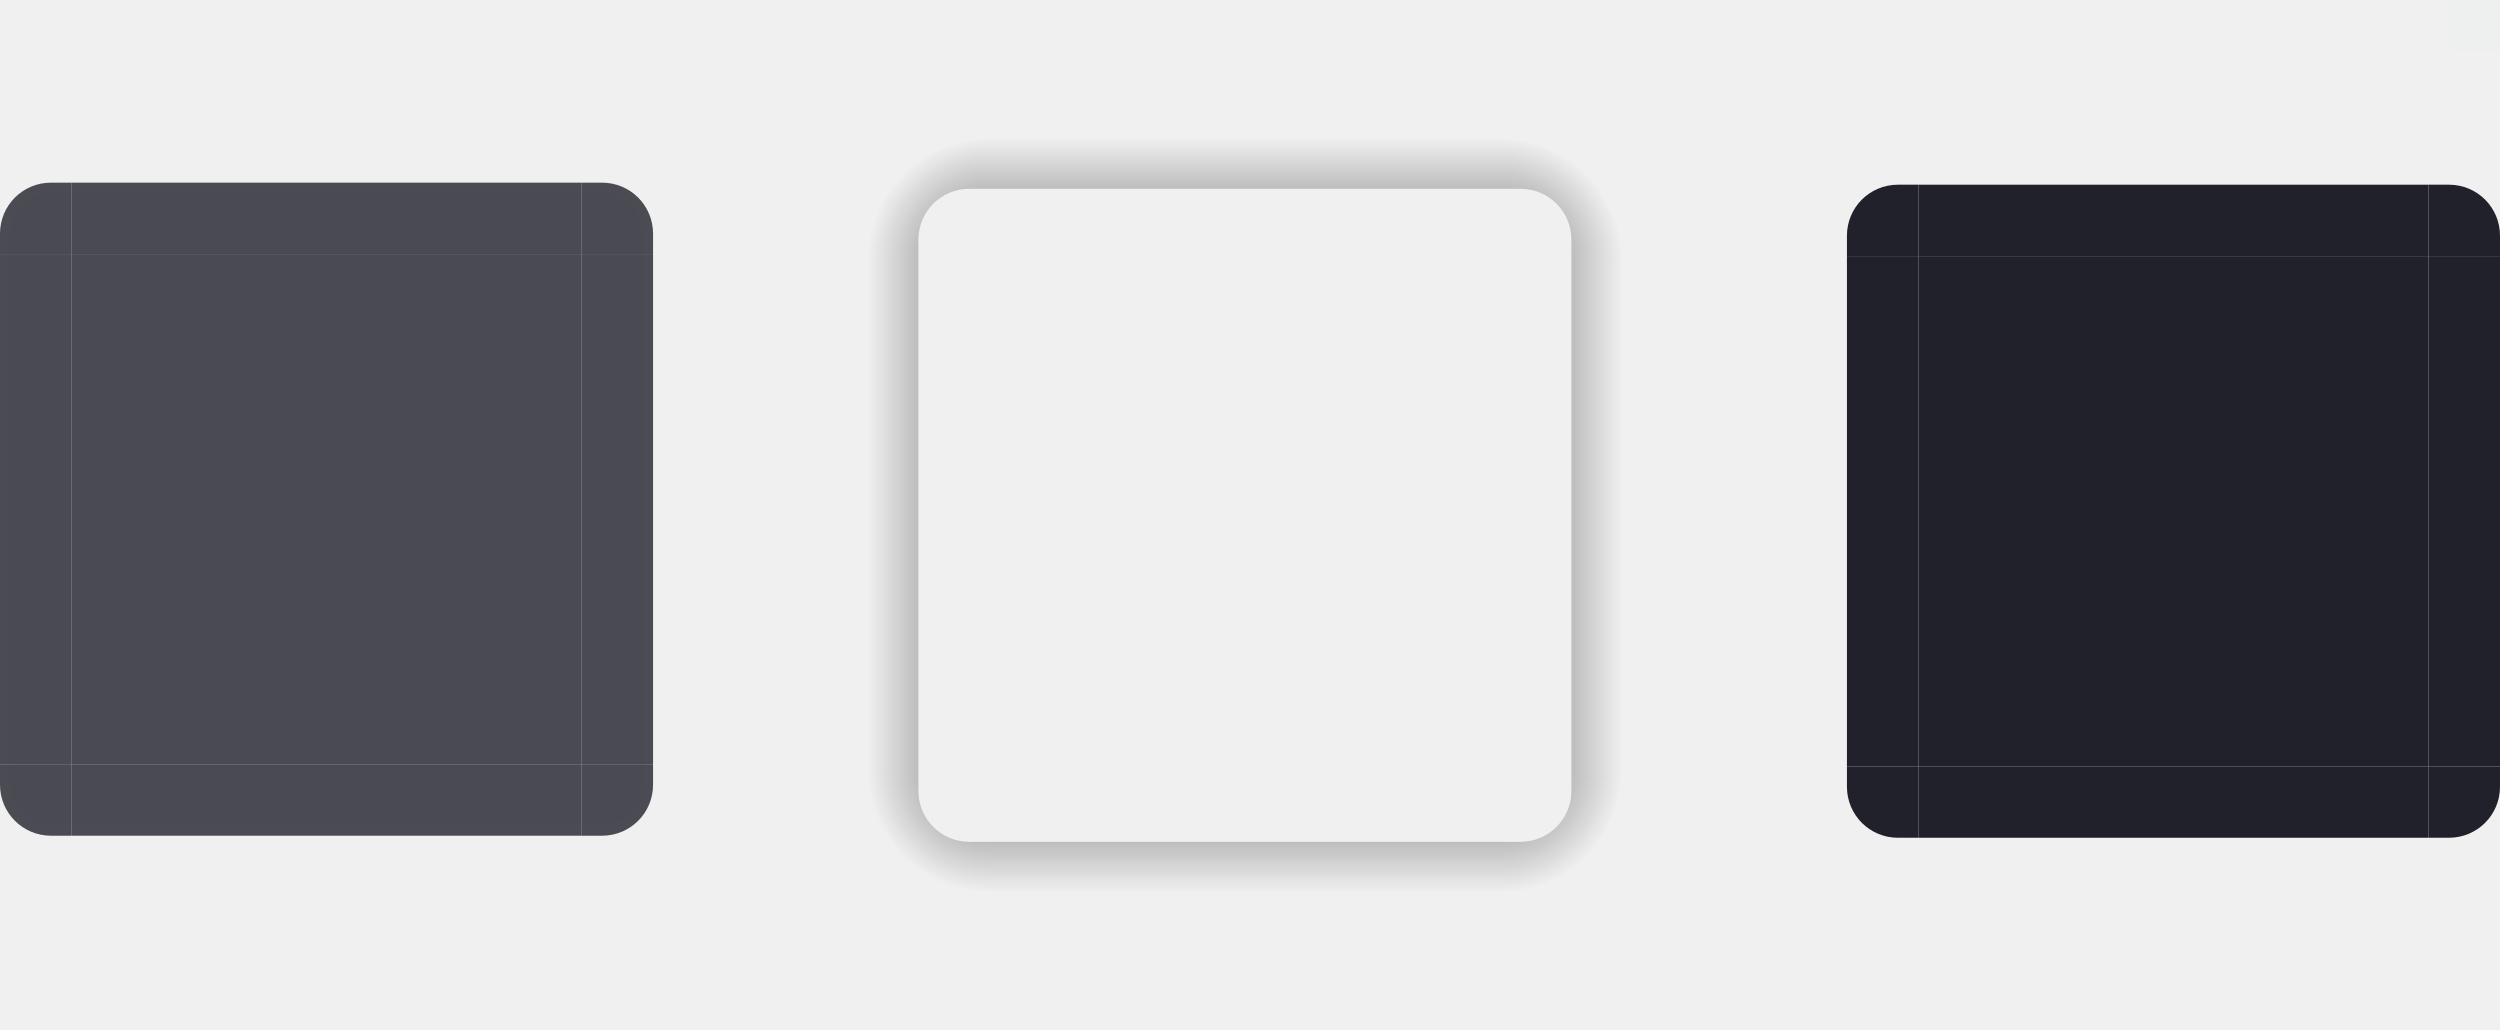
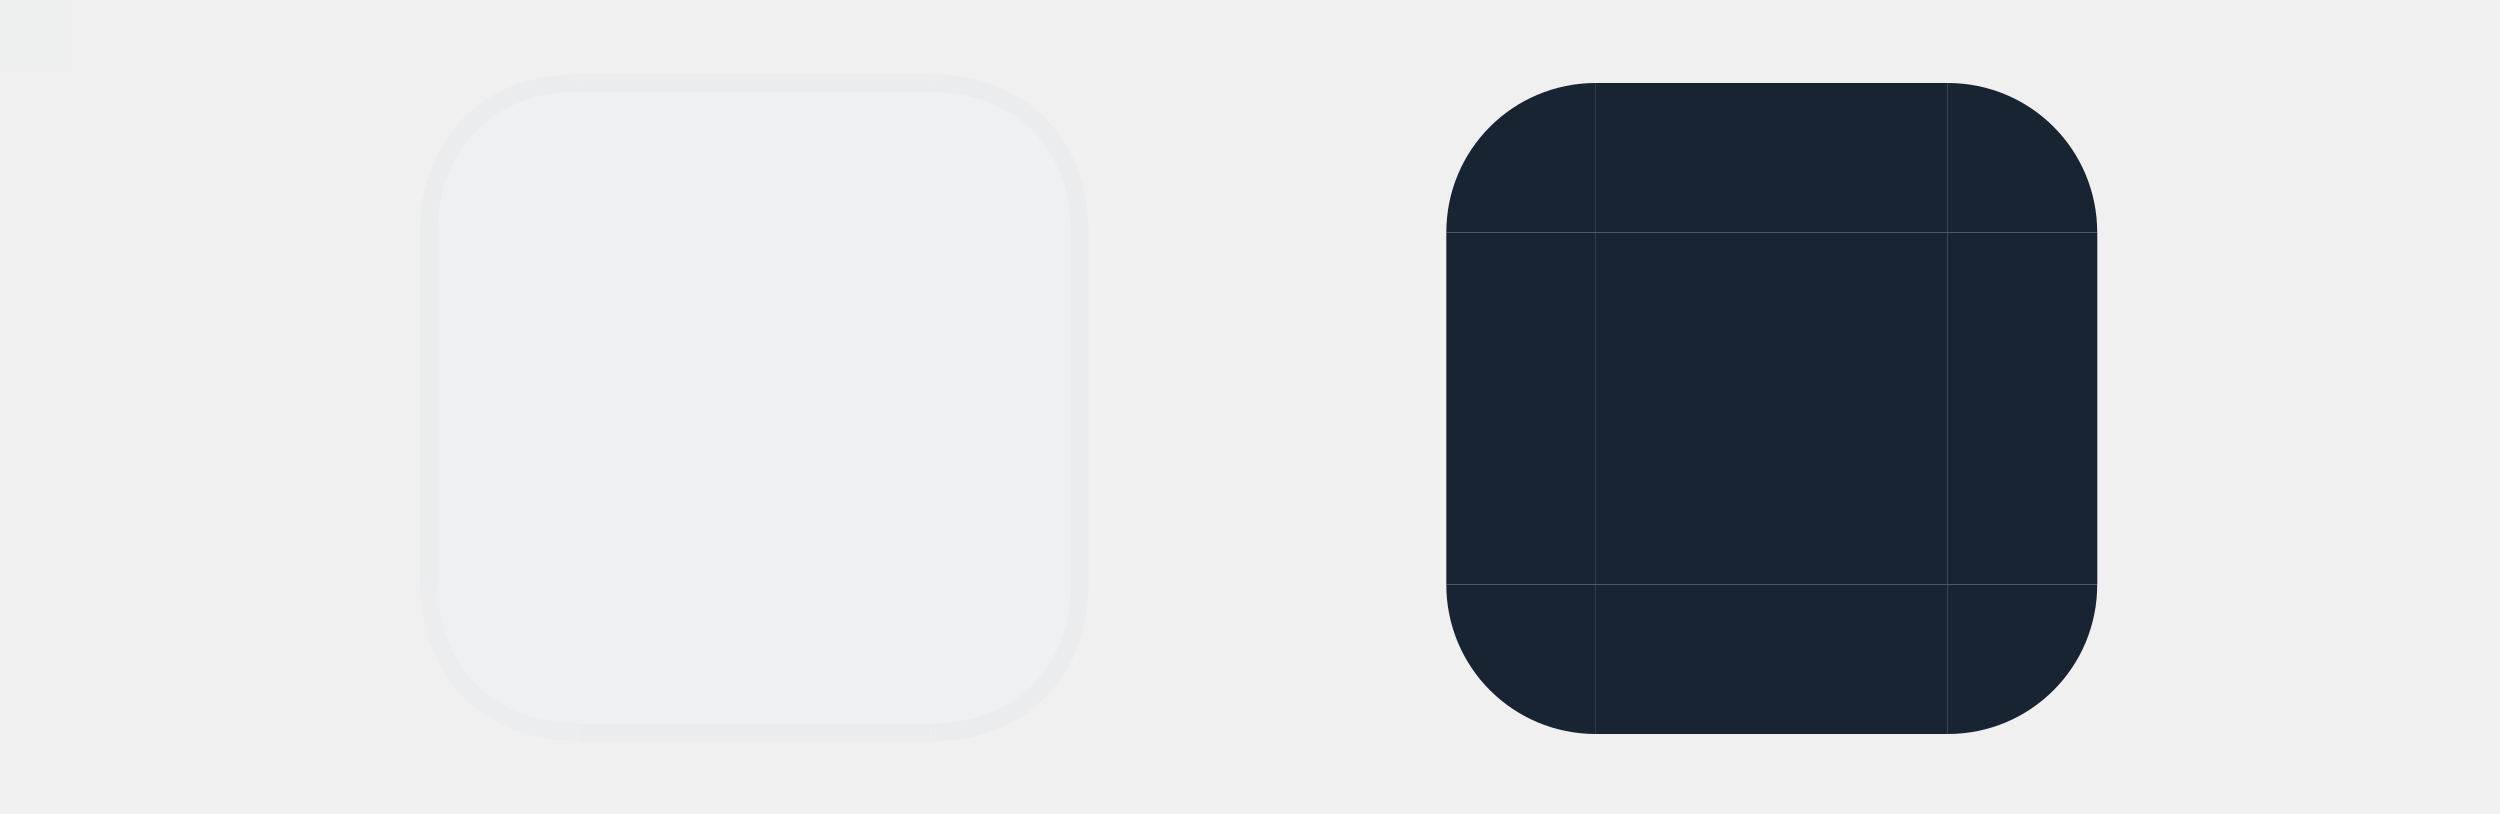
- <svg xmlns="http://www.w3.org/2000/svg" xmlns:xlink="http://www.w3.org/1999/xlink" id="svg3642" width="245" height="100.939" version="1">
-   <style id="current-color-scheme" type="text/css">.ColorScheme-Background { stop-color:#20212b;    color:#20212b; }
+ <svg xmlns="http://www.w3.org/2000/svg" xmlns:xlink="http://www.w3.org/1999/xlink" width="172" height="56" viewBox="0 0 172 56" id="svg2" version="1.1">
+   <style type="text/css" id="current-color-scheme">.ColorScheme-Text { color:#ffffff;    stop-color:#ffffff; }
+ .ColorScheme-Background { color:#eff0f1;        stop-color:#eff0f1; }
+ .ColorScheme-Highlight { color:#3daee9;        stop-color:#3daee9; }
+ .ColorScheme-ViewText { color:#31363b;        stop-color:#31363b; }
+ .ColorScheme-ViewBackground { color:#fcfcfc;        stop-color:#fcfcfc; }
+ .ColorScheme-ViewHover { color:#93cee9;        stop-color:#93cee9; }
+ .ColorScheme-ViewFocus { color:#3daee9;        stop-color:#3daee9; }
+ .ColorScheme-ButtonText { color:#31363b;        stop-color:#31363b; }
+ .ColorScheme-ButtonBackground { color:#eff0f1;        stop-color:#eff0f1; }
+ .ColorScheme-ButtonHover { color:#93cee9;        stop-color:#93cee9; }
+ .ColorScheme-ButtonFocus { color:#3daee9;        stop-color:#3daee9; }
</style>
-   <defs id="defs3644">
-     <radialGradient id="radialGradient4263" cx="984" cy="905.362" r="8.5" fx="984" fy="905.362" gradientTransform="matrix(-1.411767,-9.8997203e-6,9.8996845e-6,-1.411762,1486.17,1353.666)" gradientUnits="userSpaceOnUse" xlink:href="#linearGradient4465" />
-     <linearGradient id="linearGradient4465">
-       <stop id="stop4467" offset="0" style="stop-color:#000000;stop-opacity:0.51" />
-       <stop id="stop4469" offset="1" style="stop-color:#000000;stop-opacity:0" />
-     </linearGradient>
-     <linearGradient id="linearGradient4259" x1="83.6" x2="83.6" y1="-969.362" y2="-957.362" gradientTransform="matrix(0.7142857,0,0,1,-317.7143,1250.362)" gradientUnits="userSpaceOnUse" xlink:href="#linearGradient4465" />
-     <radialGradient id="radialGradient3382" cx="984" cy="905.362" r="8.5" fx="984" fy="905.362" gradientTransform="matrix(7.8257357e-6,1.411771,-1.411767,7.8257117e-6,1425.152,-1313.69)" gradientUnits="userSpaceOnUse" xlink:href="#linearGradient4465" />
-     <linearGradient id="linearGradient4452" x1="-260" x2="-260" y1="281" y2="293" gradientUnits="userSpaceOnUse" xlink:href="#linearGradient4465" />
-     <radialGradient id="radialGradient4255" cx="982.909" cy="906.453" r="8.5" fx="982.909" fy="906.453" gradientTransform="matrix(1.411758,5.5406045e-6,-5.5406032e-6,1.411757,-1240.624,-1254.197)" gradientUnits="userSpaceOnUse" xlink:href="#linearGradient4465" />
-     <radialGradient id="radialGradient4275" cx="984" cy="905.362" r="8.5" fx="984" fy="905.362" gradientTransform="matrix(-1.6187099e-5,-1.411756,1.411777,-1.6187339e-5,-1181.154,1414.683)" gradientUnits="userSpaceOnUse" xlink:href="#linearGradient4465" />
-     <linearGradient id="linearGradient4385" x1="83.6" x2="83.6" y1="-969.362" y2="-957.362" gradientTransform="matrix(0.7142857,0,0,1,-317.7143,1250.362)" gradientUnits="userSpaceOnUse" xlink:href="#linearGradient4465" />
-     <linearGradient id="linearGradient4387" x1="83.6" x2="83.6" y1="-969.362" y2="-957.362" gradientTransform="matrix(0.7142857,0,0,1,-317.7143,1250.362)" gradientUnits="userSpaceOnUse" xlink:href="#linearGradient4465" />
+   <defs id="defs4">
+     <style type="text/css" id="style22">
+       .ColorScheme-Text {
+         color:#31363b;
+       }
+       .ColorScheme-Background {
+         color:#eff0f1;
+       }
+       .ColorScheme-Highlight {
+         color:#3daee9;
+       }
+       .ColorScheme-ViewText {
+         color:#31363b;
+       }
+       .ColorScheme-ViewBackground {
+         color:#fcfcfc;
+       }
+       .ColorScheme-ViewHover {
+         color:#93cee9;
+       }
+       .ColorScheme-ViewFocus{
+         color:#3daee9;
+       }
+       .ColorScheme-ButtonText {
+         color:#31363b;
+       }
+       .ColorScheme-ButtonBackground {
+         color:#eff0f1;
+       }
+       .ColorScheme-ButtonHover {
+         color:#93cee9;
+       }
+       .ColorScheme-ButtonFocus{
+         color:#3daee9;
+       }
+       </style>
+     <style id="current-color-scheme-2" type="text/css">
+       .ColorScheme-Text {
+         color:#7B7C7E;
+       }
+       .ColorScheme-Background{
+         color:#EFF0F1;
+       }
+       .ColorScheme-Highlight{
+         color:#3DAEE6;
+       }
+       .ColorScheme-ViewText {
+         color:#7B7C7E;
+       }
+       .ColorScheme-ViewBackground{
+         color:#FCFCFC;
+       }
+       .ColorScheme-ViewHover {
+         color:#3DAEE6;
+       }
+       .ColorScheme-ViewFocus{
+         color:#1E92FF;
+       }
+       .ColorScheme-ButtonText {
+         color:#7B7C7E;
+       }
+       .ColorScheme-ButtonBackground{
+         color:#EFF0F1;
+       }
+       .ColorScheme-ButtonHover {
+         color:#3DAEE6;
+       }
+       .ColorScheme-ButtonFocus{
+         color:#1E92FF;
+       }
+ </style>
+     <linearGradient id="linearGradient982">
+       <stop style="stop-color:#000000;stop-opacity:1" offset="0" id="stop978" />
+       <stop id="stop984" offset="0.667" style="stop-color:#000000;stop-opacity:1" />
+       <stop style="stop-color:#000000;stop-opacity:0.502" offset="0.733" id="stop976" />
+       <stop id="stop975" offset="0.8" style="stop-color:#000000;stop-opacity:0.051" />
+       <stop style="stop-color:#000000;stop-opacity:0;" offset="1" id="stop980" />
+     </linearGradient>
+     <style type="text/css" id="style11" />
+     <linearGradient xlink:href="#linearGradient4776" id="linearGradient3775" gradientUnits="userSpaceOnUse" gradientTransform="translate(-213,-417)" x1="316" y1="98" x2="316" y2="82" />
+     <linearGradient gradientUnits="userSpaceOnUse" y2="82" x2="316" y1="98" x1="316" id="linearGradient4829" xlink:href="#linearGradient4776" />
+     <radialGradient r="6" fy="238.957" fx="49.043" cy="238.957" cx="49.043" gradientTransform="matrix(-2.2940536e-6,-2.666668,-2.666666,2.2940522e-6,956.2191,228.7805)" gradientUnits="userSpaceOnUse" id="radialGradient4756" xlink:href="#linearGradient4776" />
+     <radialGradient r="6" fy="241.357" fx="46.643" cy="241.357" cx="46.643" gradientTransform="matrix(-5.6221754e-6,-4.000003,-3.999992,5.6221603e-6,1276.427,292.5702)" gradientUnits="userSpaceOnUse" id="radialGradient4720" xlink:href="#linearGradient4736" />
+     <linearGradient y2="82" x2="316" y1="98" x1="316" gradientTransform="matrix(4,0,0,1,-965,0)" gradientUnits="userSpaceOnUse" id="linearGradient4855" xlink:href="#linearGradient4776" />
+     <linearGradient y2="220.997" x2="65" y1="244.997" x1="65" gradientTransform="translate(229,-138.9966)" gradientUnits="userSpaceOnUse" id="linearGradient4859" xlink:href="#linearGradient4736" />
+     <linearGradient y2="82" x2="316" y1="98" x1="316" gradientTransform="translate(-213,-417)" gradientUnits="userSpaceOnUse" id="linearGradient4888" xlink:href="#linearGradient4776" />
+     <linearGradient y2="82" x2="316" y1="98" x1="316" gradientUnits="userSpaceOnUse" id="linearGradient4886" xlink:href="#linearGradient4776" />
+     <radialGradient r="6" fy="238.957" fx="49.043" cy="238.957" cx="49.043" gradientTransform="matrix(-2.2940536e-6,-2.666668,-2.666666,2.2940522e-6,956.2191,228.7805)" gradientUnits="userSpaceOnUse" id="radialGradient4884" xlink:href="#linearGradient4776" />
+     <radialGradient r="6" fy="241.357" fx="46.643" cy="241.357" cx="46.643" gradientTransform="matrix(-5.6221754e-6,-4.000003,-3.999992,5.6221603e-6,1276.427,292.5702)" gradientUnits="userSpaceOnUse" id="radialGradient4882" xlink:href="#linearGradient4736" />
+     <linearGradient y2="82" x2="316" y1="98" x1="316" gradientTransform="matrix(4,0,0,1,-965,0)" gradientUnits="userSpaceOnUse" id="linearGradient4900" xlink:href="#linearGradient4776" />
+     <linearGradient y2="220.997" x2="65" y1="244.997" x1="65" gradientTransform="translate(229,-138.9966)" gradientUnits="userSpaceOnUse" id="linearGradient4898" xlink:href="#linearGradient4736" />
+     <linearGradient y2="82" x2="316" y1="98" x1="316" gradientTransform="matrix(4,0,0,1,-965,0)" gradientUnits="userSpaceOnUse" id="linearGradient4912" xlink:href="#linearGradient4776" />
+     <linearGradient y2="220.997" x2="65" y1="244.997" x1="65" gradientTransform="translate(229,-138.9966)" gradientUnits="userSpaceOnUse" id="linearGradient4910" xlink:href="#linearGradient4736" />
+     <linearGradient y2="82" x2="316" y1="98" x1="316" gradientTransform="translate(-213,-417)" gradientUnits="userSpaceOnUse" id="linearGradient4930" xlink:href="#linearGradient4776" />
+     <linearGradient y2="82" x2="316" y1="98" x1="316" gradientUnits="userSpaceOnUse" id="linearGradient4928-7" xlink:href="#linearGradient4776" />
+     <radialGradient r="6" fy="238.957" fx="49.043" cy="238.957" cx="49.043" gradientTransform="matrix(-2.2940536e-6,-2.666668,-2.666666,2.2940522e-6,956.2191,228.7805)" gradientUnits="userSpaceOnUse" id="radialGradient4926" xlink:href="#linearGradient4776" />
+     <radialGradient r="6" fy="241.357" fx="46.643" cy="241.357" cx="46.643" gradientTransform="matrix(-5.6221754e-6,-4.000003,-3.999992,5.6221603e-6,1276.427,292.5702)" gradientUnits="userSpaceOnUse" id="radialGradient4924-9" xlink:href="#linearGradient4736" />
+     <linearGradient y2="82" x2="316" y1="98" x1="316" gradientTransform="translate(-213,-417)" gradientUnits="userSpaceOnUse" id="linearGradient4948-7" xlink:href="#linearGradient4776" />
+     <linearGradient y2="82" x2="316" y1="98" x1="316" gradientUnits="userSpaceOnUse" id="linearGradient4946-4" xlink:href="#linearGradient4776" />
+     <radialGradient r="6" fy="238.957" fx="49.043" cy="238.957" cx="49.043" gradientTransform="matrix(-2.2940536e-6,-2.666668,-2.666666,2.2940522e-6,956.2191,228.7805)" gradientUnits="userSpaceOnUse" id="radialGradient4944-9" xlink:href="#linearGradient4776" />
+     <radialGradient r="6" fy="241.357" fx="46.643" cy="241.357" cx="46.643" gradientTransform="matrix(-5.6221754e-6,-4.000003,-3.999992,5.6221603e-6,1276.427,292.5702)" gradientUnits="userSpaceOnUse" id="radialGradient4942" xlink:href="#linearGradient4736" />
+     <linearGradient id="linearGradient4776">
+       <stop id="stop4788" offset="0" style="stop-color:#232629;stop-opacity:0.588;" />
+       <stop style="stop-color:#232629;stop-opacity:0.588;" offset="0.241" id="stop4794" />
+       <stop id="stop4804" offset="0.378" style="stop-color:#151719;stop-opacity:0.129;" />
+       <stop style="stop-color:#08090a;stop-opacity:0.047;" offset="0.456" id="stop4798" />
+       <stop id="stop4831" offset="0.528" style="stop-color:#040405;stop-opacity:0.004;" />
+       <stop style="stop-color:#000000;stop-opacity:0;" offset="1" id="stop4792" />
+     </linearGradient>
+     <linearGradient y2="82" x2="316" y1="98" x1="316" gradientTransform="matrix(4,0,0,1,-965,0)" gradientUnits="userSpaceOnUse" id="linearGradient4960" xlink:href="#linearGradient4776" />
+     <linearGradient id="linearGradient4736">
+       <stop style="stop-color:#232629;stop-opacity:0.297;" offset="0" id="stop4738" />
+       <stop id="stop4740" offset="0.6" style="stop-color:#1a1c1e;stop-opacity:0.297;" />
+       <stop style="stop-color:#151719;stop-opacity:0.204;" offset="0.703" id="stop4742" />
+       <stop id="stop4744" offset="0.804" style="stop-color:#111314;stop-opacity:0.115;" />
+       <stop style="stop-color:#08090a;stop-opacity:0.063;" offset="0.866" id="stop4746" />
+       <stop id="stop4748" offset="0.915" style="stop-color:#040405;stop-opacity:0.016;" />
+       <stop style="stop-color:#020202;stop-opacity:0.012;" offset="0.958" id="stop4750" />
+       <stop style="stop-color:#000000;stop-opacity:0;" offset="1" id="stop4752" />
+     </linearGradient>
+     <linearGradient y2="220.997" x2="65" y1="244.997" x1="65" gradientTransform="translate(229,-138.9966)" gradientUnits="userSpaceOnUse" id="linearGradient4958" xlink:href="#linearGradient4736" />
+     <style type="text/css" id="style51" />
+     <mask id="mask4270-9" maskUnits="userSpaceOnUse">
+       <g id="g4272-5">
+         <path style="fill:#ffffff;fill-opacity:1;stroke:none" d="M 127,-31 93.526,2.561 74,22 H 180 L 160.474,2.561 Z" id="path4274-2" />
+         <path id="path4276-2" d="m 127,-14 -12,12.031 -7,6.969 h 38 l -7,-6.969 z" style="fill:#000000;fill-opacity:1;stroke:none" />
+       </g>
+     </mask>
+     <linearGradient id="shadow">
+       <stop style="stop-color:#000000;stop-opacity:0.651" offset="0" id="stop1015" />
+       <stop id="stop1017" offset="0.25" style="stop-color:#000000;stop-opacity:0.416" />
+       <stop id="stop1019" offset="0.5" style="stop-color:#000000;stop-opacity:0.22" />
+       <stop style="stop-color:#000000;stop-opacity:0.071" offset="0.75" id="stop1021" />
+       <stop id="stop1023" offset="0.875" style="stop-color:#000000;stop-opacity:0.024" />
+       <stop id="stop1025" offset="1" style="stop-color:#000000;stop-opacity:0;" />
+     </linearGradient>
+     <linearGradient id="edgeCornerShadow">
+       <stop style="stop-color:#000000;stop-opacity:1;" offset="0" id="stop2484" />
+       <stop id="stop2490" offset="0.667" style="stop-color:#000000;stop-opacity:1" />
+       <stop style="stop-color:#000000;stop-opacity:0;" offset="1" id="stop2486" />
+     </linearGradient>
+     <radialGradient r="5.292" fy="671.043" fx="-354.542" cy="671.043" cx="-354.542" gradientTransform="matrix(-3.779541,0.00277194,-6.7816031e-6,9.070811,-1480,-5893.926)" gradientUnits="userSpaceOnUse" id="radialGradient1255" xlink:href="#shadow" />
+     <radialGradient xlink:href="#shadow" id="radialGradient1271" gradientUnits="userSpaceOnUse" gradientTransform="matrix(1.0285845e-4,16.79801,-16.79799,1.0285837e-4,6214.447,-3690.706)" cx="283.369" cy="358.643" fx="283.369" fy="358.643" r="2.381" />
+     <radialGradient xlink:href="#shadow" id="radialGradient1287" gradientUnits="userSpaceOnUse" gradientTransform="matrix(1.0285845e-4,16.79801,-16.79799,1.0285837e-4,6214.447,-3690.706)" cx="283.369" cy="358.643" fx="283.369" fy="358.643" r="2.381" />
+     <radialGradient r="1.587" fy="-644.26" fx="318.294" cy="-644.26" cx="318.294" gradientTransform="matrix(0,7.559166,7.559166,0,4727.068,-2222.035)" gradientUnits="userSpaceOnUse" id="radialGradient1311" xlink:href="#edgeCornerShadow" />
+     <radialGradient r="5.292" fy="671.043" fx="-354.542" cy="671.043" cx="-354.542" gradientTransform="matrix(-3.779541,0.00277194,-6.7816031e-6,9.070811,-1480,-5893.926)" gradientUnits="userSpaceOnUse" id="radialGradient1337" xlink:href="#shadow" />
+     <radialGradient xlink:href="#shadow" id="radialGradient1353" gradientUnits="userSpaceOnUse" gradientTransform="matrix(1.0285845e-4,16.79801,-16.79799,1.0285837e-4,6214.447,-3690.706)" cx="283.369" cy="358.643" fx="283.369" fy="358.643" r="2.381" />
+     <radialGradient xlink:href="#shadow" id="radialGradient1369" gradientUnits="userSpaceOnUse" gradientTransform="matrix(1.0285845e-4,16.79801,-16.79799,1.0285837e-4,6214.447,-3690.706)" cx="283.369" cy="358.643" fx="283.369" fy="358.643" r="2.381" />
+     <radialGradient r="1.587" fy="-644.26" fx="318.294" cy="-644.26" cx="318.294" gradientTransform="matrix(0,7.559166,7.559166,0,4727.068,-2222.035)" gradientUnits="userSpaceOnUse" id="radialGradient1393" xlink:href="#edgeCornerShadow" />
+     <radialGradient gradientUnits="userSpaceOnUse" gradientTransform="matrix(7.559094,5.2694677e-4,1.359233e-5,50.797,2804.005,-32882.638)" r="5.292" fy="672.244" fx="-354.542" cy="672.244" cx="-354.542" id="radialGradient1419" xlink:href="#shadow" />
+     <radialGradient gradientUnits="userSpaceOnUse" gradientTransform="matrix(7.559094,5.2694677e-4,1.359233e-5,50.797,2804.005,-32882.638)" r="5.292" fy="672.244" fx="-354.542" cy="672.244" cx="-354.542" id="radialGradient1459" xlink:href="#shadow" />
+     <radialGradient xlink:href="#shadow" id="radialGradient1483" gradientUnits="userSpaceOnUse" gradientTransform="matrix(-8.398984,-5.1429103e-5,-5.1429063e-5,8.398977,2240.028,-2848.216)" cx="283.369" cy="358.643" fx="283.369" fy="358.643" r="2.381" />
+     <radialGradient r="2.381" fy="364.658" fx="283.369" cy="364.658" cx="283.369" gradientTransform="matrix(-8.398984,-1.115687e-5,-2.6865569e-5,20.15755,2240.019,-7158.615)" gradientUnits="userSpaceOnUse" id="radialGradient1499" xlink:href="#shadow" />
+     <radialGradient xlink:href="#edgeCornerShadow" id="radialGradient1515" gradientUnits="userSpaceOnUse" gradientTransform="matrix(-7.559166,0,0,7.559166,2263.036,5029.068)" cx="318.294" cy="-644.26" fx="318.294" fy="-644.26" r="1.587" />
+     <radialGradient xlink:href="#shadow" id="radialGradient1541" gradientUnits="userSpaceOnUse" gradientTransform="matrix(-8.398984,-5.1429103e-5,-5.1429063e-5,8.398977,2240.028,-2848.216)" cx="283.369" cy="358.643" fx="283.369" fy="358.643" r="2.381" />
+     <radialGradient r="2.381" fy="364.658" fx="283.369" cy="364.658" cx="283.369" gradientTransform="matrix(-8.398984,-1.115687e-5,-2.6865569e-5,20.15755,2240.019,-7158.615)" gradientUnits="userSpaceOnUse" id="radialGradient1557" xlink:href="#shadow" />
+     <radialGradient xlink:href="#edgeCornerShadow" id="radialGradient1573" gradientUnits="userSpaceOnUse" gradientTransform="matrix(-7.559166,0,0,7.559166,2263.036,5029.068)" cx="318.294" cy="-644.26" fx="318.294" fy="-644.26" r="1.587" />
  </defs>
-   <rect style="stroke:none;fill-opacity:0.8;fill:currentColor;opacity:1;" id="center" width="50" height="50" x="7" y="24.901" class="ColorScheme-Background" />
-   <g id="bottomleft" transform="translate(-10,7.900065)">
-     <path style="stroke:none;fill-opacity:0.8;fill:currentColor;opacity:1;" id="path87" d="m 17,74 v -7 h -7 v 2 c 0,2.77 2.23,5 5,5 z" class="ColorScheme-Background" />
-     <path style="color:#000000;font-style:normal;font-variant:normal;font-weight:normal;font-stretch:normal;font-size:medium;line-height:normal;font-family:sans-serif;text-indent:0;text-align:start;text-decoration:none;text-decoration-line:none;text-decoration-style:solid;text-decoration-color:#000000;letter-spacing:normal;word-spacing:normal;text-transform:none;writing-mode:lr-tb;direction:ltr;baseline-shift:baseline;text-anchor:start;white-space:normal;clip-rule:nonzero;display:inline;overflow:visible;visibility:visible;opacity:0.01;isolation:auto;mix-blend-mode:normal;color-interpolation:sRGB;color-interpolation-filters:linearRGB;solid-color:#000000;solid-opacity:1;fill:#ffffff;fill-opacity:1;fill-rule:nonzero;stroke:none;stroke-width:2;stroke-linecap:butt;stroke-linejoin:miter;stroke-miterlimit:4;stroke-dasharray:none;stroke-dashoffset:0;stroke-opacity:1;color-rendering:auto;image-rendering:auto;shape-rendering:auto;text-rendering:auto;enable-background:accumulate" id="path4447" d="m 10,67 v 2 c 0,2.77 2.23,5 5,5 h 2 v -1 h -2 c -2.233,0 -4,-1.767 -4,-4 v -2 z" />
+   <g id="layer1" transform="translate(0,-904.3622)">
+     <g id="g7781" transform="matrix(-0.7565794,0,0,-2.01753,96.48029,2797.256)" />
+     <g id="g7769" transform="matrix(0,0.7565794,-2.01753,0,1930.894,909.8819)" />
+     <rect style="opacity:0.01;fill:#008080;fill-opacity:1;stroke:none" id="hint-tile-center" width="5" height="5" x="0" y="904.362" />
+     <g id="top" transform="matrix(0.9999771,0,0,1,-18.09868,-3.894976)">
+       <rect y="-82.105" x="-924.257" height="24.21" width="10.895" id="rect4152" style="stroke-width:1.235;stroke:none;fill-opacity:1;fill:currentColor;opacity:0.8;" transform="matrix(0,-1,-1,0,0,0)" class="ColorScheme-Background" />
+       <rect transform="matrix(0,-1,-1,0,0,0)" style="opacity:1;fill:currentColor;fill-opacity:0.03;stroke:none;stroke-width:1.235" id="rect985" width="1.21" height="24.211" x="-914.573" y="-82.105" class="ColorScheme-Text" />
+     </g>
+     <g id="left" transform="matrix(1,0,0,0.9993578,-18.1,-3.391386)">
+       <rect y="-948.483" x="47" height="24.136" width="10.895" id="rect4152-7" style="stroke-width:1.234;stroke:none;fill-opacity:1;fill:currentColor;opacity:0.8;" transform="scale(1,-1)" class="ColorScheme-Background" />
+       <rect transform="scale(1,-1)" style="opacity:1;fill:currentColor;fill-opacity:0.029;stroke:none;stroke-width:1.234" id="rect985-5" width="1.21" height="24.136" x="47" y="-948.483" class="ColorScheme-Text" />
+     </g>
+     <g id="bottom" transform="matrix(0.9956603,0,0,0.9884029,-17.84875,7.103271)">
+       <rect y="-82.211" x="-959.385" height="24.316" width="11.023" id="rect4152-3" style="stroke-width:1.245;stroke:none;fill-opacity:1;fill:currentColor;opacity:0.8;" transform="matrix(0,-1,-1,0,0,0)" class="ColorScheme-Background" />
+       <rect transform="matrix(0,-1,-1,0,0,0)" style="opacity:1;fill:currentColor;fill-opacity:0.03;stroke:none;stroke-width:1.244" id="rect985-6" width="1.223" height="24.316" x="-959.385" y="-82.211" class="ColorScheme-Text" />
+     </g>
+     <g id="center" transform="matrix(1,0,0,1.20416,-18.1,-192.591)">
+       <rect class="ColorScheme-Background" y="924.257" x="57.895" height="20.031" width="24.21" id="rect7796" style="stroke-width:0.688;stroke:none;fill-opacity:1;fill:currentColor;opacity:0.8;" />
+     </g>
+     <g id="mask-top" transform="matrix(0.756577,0,0,1.296993,95.41973,-275.9356)" style="fill:#192432;fill-opacity:1">
+       <rect transform="matrix(0,-1,-1,0,0,0)" style="opacity:0;fill:#192432;fill-opacity:1;stroke:none;stroke-width:1.296" id="rect4265" width="8.4" height="32" x="-922.362" y="-51" />
+       <rect y="-51" x="-922.362" height="32" width="7.933" id="rect976" style="opacity:1;fill:#192432;fill-opacity:1;stroke:none;stroke-width:1.26" transform="matrix(0,-1,-1,0,0,0)" />
+     </g>
+     <g id="mask-bottom" transform="matrix(0.7565768,0,0,1.089472,95.41976,-84.28373)" style="fill:#192432;fill-opacity:1">
+       <rect y="-51" x="944.362" height="32" width="10" id="rect4291" style="opacity:0;fill:#192432;fill-opacity:1;stroke:none;stroke-width:1.414" transform="rotate(90)" />
+       <rect transform="rotate(90)" style="opacity:1;fill:#192432;fill-opacity:1;stroke:none;stroke-width:1.374" id="rect982" width="9.444" height="32" x="944.362" y="-51" />
+     </g>
+     <g id="mask-left" transform="matrix(1.414904,0,0,1.210522,75.83701,-196.1774)" style="fill:#192432;fill-opacity:1">
+       <rect y="922.362" x="-24" height="20" width="7.7" id="rect4317" style="opacity:0;fill:#192432;fill-opacity:1;stroke:none;stroke-width:0.981" transform="scale(-1,1)" />
+       <rect transform="scale(-1,1)" style="opacity:1;fill:#192432;fill-opacity:1;stroke:none;stroke-width:0.953" id="rect978" width="7.272" height="20" x="-24" y="922.362" />
+     </g>
+     <g id="mask-right" transform="matrix(1.089475,0,0,0.7565799,82.79984,227.0606)" style="fill:#192432;fill-opacity:1">
+       <rect style="opacity:0;fill:#192432;fill-opacity:1;stroke:none;stroke-width:1.414" id="rect4323" width="10" height="32" x="47" y="916.362" />
+       <rect y="916.362" x="47" height="32" width="9.444" id="rect980" style="opacity:1;fill:#192432;fill-opacity:1;stroke:none;stroke-width:1.374" />
+     </g>
+     <rect style="opacity:1;fill:#192432;fill-opacity:1;stroke:none;stroke-width:0.757" id="mask-center" width="24.211" height="24.211" x="109.795" y="920.362" />
+     <text id="text4270" y="134.595" x="195.142" style="font-style:normal;font-variant:normal;font-weight:bold;font-stretch:normal;font-size:14px;line-height:125%;font-family:'Gill Sans';text-align:justify;writing-mode:lr-tb;text-anchor:start;fill:#000000;fill-opacity:1;stroke:none" xml:space="preserve" />
+     <g style="opacity:0.979" transform="matrix(-0.75,0,0,0.75,130.3076,670.8414)" id="g3041" />
+     <g id="mask-topleft" style="fill:#192432;fill-opacity:1">
+       <path style="opacity:0;fill:#192432;fill-opacity:1;stroke:none;stroke-width:1.614" d="m 108.584,909.467 c -5.365,0 -9.684,4.319 -9.684,9.684 l -3.5e-5,1.211 h 10.895 v -10.895 z" id="path972" />
+       <path id="path973" d="m 109.795,910.072 c -5.7,0 -10.289,4.589 -10.289,10.289 H 109.795 Z" style="fill:#192432;fill-opacity:1;stroke:none;stroke-width:1.715" />
+     </g>
+     <g transform="matrix(-1.000026,0,0,1.000026,243.7976,-0.02394098)" id="mask-topright" style="fill:#192432;fill-opacity:1">
+       <path style="opacity:0;fill:#192432;fill-opacity:1;stroke:none;stroke-width:1.833" d="m 140,6 c -6.094,0 -11,4.906 -11,11 l -4e-5,1.375 h 12.375 V 6 Z" transform="matrix(0.8803816,0,0,0.8803816,-14.66918,904.1849)" id="path15199" />
+       <path id="path15201" d="m 26.5,911.112 c -7.063,0 -12.75,5.687 -12.75,12.75 h 12.75 z" style="fill:#192432;fill-opacity:1;stroke:none;stroke-width:2.125" transform="matrix(0.8070164,0,0,0.8070164,88.40882,174.79)" />
+     </g>
+     <g transform="matrix(1.000026,0,0,-1.000026,-0.00260309,1864.958)" id="mask-bottomleft" style="fill:#192432;fill-opacity:1">
+       <path style="opacity:0;fill:#192432;fill-opacity:1;stroke:none;stroke-width:1.833" d="m 140,6 c -6.094,0 -11,4.906 -11,11 l -4e-5,1.375 h 12.375 V 6 Z" transform="matrix(0.8803816,0,0,0.8803816,-14.66918,904.1849)" id="path15205" />
+       <path id="path15207" d="m 26.5,911.112 c -7.063,0 -12.75,5.687 -12.75,12.75 h 12.75 z" style="fill:#192432;fill-opacity:1;stroke:none;stroke-width:2.125" transform="matrix(0.8070164,0,0,0.8070164,88.40882,174.79)" />
+     </g>
+     <g transform="matrix(-1.000026,0,0,-1.000026,243.7976,1864.958)" id="mask-bottomright" style="fill:#192432;fill-opacity:1">
+       <path style="opacity:0;fill:#192432;fill-opacity:1;stroke:none;stroke-width:1.833" d="m 140,6 c -6.094,0 -11,4.906 -11,11 l -4e-5,1.375 h 12.375 V 6 Z" transform="matrix(0.8803816,0,0,0.8803816,-14.66918,904.1849)" id="path15211" />
+       <path id="path15213" d="m 26.5,911.112 c -7.063,0 -12.75,5.687 -12.75,12.75 h 12.75 z" style="fill:#192432;fill-opacity:1;stroke:none;stroke-width:2.125" transform="matrix(0.8070164,0,0,0.8070164,88.40882,174.79)" />
+     </g>
+     <g id="topleft" transform="translate(-18.1,-3.894976)">
+       <path class="ColorScheme-Background " id="rect4177-6-1-8-7-2-6-3-6" style="stroke-width:0.847;fill-opacity:1;fill:currentColor;opacity:0.8;" d="m 57.895,924.257 -3e-6,-10.895 c -6.537,0 -10.895,4.358 -10.895,10.895 z" />
+       <path id="path1039" style="opacity:1;fill:currentColor;fill-opacity:0.03;stroke-width:1.089" d="m 57.895,913.362 c -6.537,0 -10.895,4.358 -10.895,10.895 l 1.211,-2e-5 c 5.8e-5,-5.811 3.874,-9.684 9.684,-9.684 z" class="ColorScheme-Text" />
+     </g>
+     <g id="topright" transform="translate(-18.1,-3.894976)">
+       <path class="ColorScheme-Background" id="path2284" style="stroke-width:0.847;fill-opacity:1;fill:currentColor;opacity:0.8;" d="m 82.1,924.257 h 10.895 c 0,-6.537 -4.358,-10.895 -10.895,-10.895 z" />
+       <path id="path2286" style="opacity:1;fill:currentColor;fill-opacity:0.03;stroke-width:1.089" d="m 92.995,924.257 c 0,-6.537 -4.358,-10.895 -10.895,-10.895 l 2.4e-5,1.211 c 5.811,6e-5 9.684,3.874 9.684,9.684 z" class="ColorScheme-Text" />
+     </g>
+     <g id="bottomright" transform="matrix(0.9970714,0,0,1,-17.95997,-3.894976)">
+       <path class="ColorScheme-Background" id="path2290" style="stroke-width:0.849;fill-opacity:1;fill:currentColor;opacity:0.8;" d="m 82.201,948.362 4e-6,10.895 c 6.556,0 10.927,-4.358 10.927,-10.895 z" />
+       <path id="path2292" style="opacity:1;fill:currentColor;fill-opacity:0.03;stroke-width:1.089" d="m 82.233,959.257 c 6.537,0 10.895,-4.358 10.895,-10.895 l -1.211,3e-5 c -5.8e-5,5.811 -3.874,9.684 -9.684,9.684 z" class="ColorScheme-Text" />
+     </g>
+     <g id="bottomleft">
+       <path class="ColorScheme-Background" id="path2296" style="stroke-width:0.847;fill-opacity:1;fill:currentColor;opacity:0.8;" d="M 39.795,944.467 H 28.9 c 0,6.537 4.358,10.895 10.895,10.895 z" />
+       <path id="path2298" style="fill:currentColor;fill-opacity:0.027;stroke-width:1.088" d="m 28.9,944.467 c 0,6.518 4.358,10.863 10.895,10.863 l -2.4e-5,-1.207 c -5.811,-6e-5 -9.684,-3.862 -9.684,-9.656 z" class="ColorScheme-Text" />
+     </g>
+     <g id="right" transform="matrix(0.9917026,0,0,0.9956563,-17.55068,0.1197994)">
+       <rect y="-948.482" x="82.233" height="24.225" width="10.977" id="rect4152-7-3" style="stroke-width:1.241;stroke:none;fill-opacity:1;fill:currentColor;opacity:0.8;" transform="scale(1,-1)" class="ColorScheme-Background" />
+       <rect transform="scale(1,-1)" style="opacity:1;fill:currentColor;fill-opacity:0.03;stroke:none;stroke-width:1.24" id="rect985-5-5" width="1.219" height="24.225" x="92" y="-948.482" class="ColorScheme-Text" />
+     </g>
+     <rect style="color:#eff0f1;fill:currentColor;fill-opacity:1;stroke:none;stop-color:#eff0f1" id="thick-center" width="32" height="32" x="201" y="916.362" class="ColorScheme-Background" />
+     <rect transform="rotate(90)" style="fill:#008080;fill-opacity:1;stroke:none;stroke-width:1.155" id="thick-hint-right-margin" width="4" height="8" x="936.362" y="-238" />
+     <rect transform="rotate(90)" y="-202" x="936.362" height="8" width="4" id="thick-hint-left-margin" style="fill:#008080;fill-opacity:1;stroke:none;stroke-width:1.155" />
+     <rect y="910.362" x="220" height="8" width="4" id="thick-hint-top-margin" style="fill:#008080;fill-opacity:1;stroke:none;stroke-width:1.155" />
+     <rect style="fill:#008080;fill-opacity:1;stroke:none;stroke-width:1.155" id="thick-hint-bottom-margin" width="4" height="8" x="221" y="946.362" />
+     <rect id="hint-top-margin" height="4" style="fill:#008080;stroke-width:1" width="4" x="42" y="795.484" />
+     <rect id="hint-bottom-margin" height="4" style="fill:#008080;stroke-width:1" width="4" x="42" y="835.484" />
+     <rect id="hint-top-inset" height="9.9999999e-09" style="fill:#008080" width="4" x="42" y="795.484" />
+     <rect id="hint-bottom-inset" height="9.9999999e-09" style="fill:#008080" width="4" x="42" y="839.484" />
+     <rect id="hint-right-margin" height="4" style="fill:#008080;stroke-width:1" width="4" x="62" y="815.484" />
+     <rect id="hint-left-margin" height="4" style="fill:#008080;stroke-width:1" width="4" x="22" y="815.484" />
+     <rect id="hint-left-inset" height="4" style="fill:#008080" width="9.9999999e-09" x="22" y="815.484" />
+     <rect id="hint-right-inset" height="4" style="fill:#008080" width="9.9999999e-09" x="66" y="815.484" />
+     <rect id="shadow-hint-top-margin" height="10" style="fill:#008080" width="2" x="105" y="783.362" />
+     <rect id="shadow-hint-bottom-margin" height="10" style="fill:#008080" width="2" x="105" y="837.362" />
+     <rect id="shadow-hint-top-inset" height="10" style="fill:#ff7f2a" width="2" x="109" y="783.362" />
+     <rect id="shadow-hint-bottom-inset" height="10" style="fill:#ff7f2a" width="2" x="109" y="837.362" />
+     <rect id="shadow-hint-right-margin" height="2" style="fill:#008080" width="10" x="130" y="818.484" />
+     <rect id="shadow-hint-left-margin" height="2" style="fill:#ff7f2a" width="10" x="76" y="814.484" />
+     <rect id="shadow-hint-right-inset" height="2" style="fill:#ff7f2a" width="10" x="130" y="814.484" />
+     <rect id="shadow-hint-left-inset" height="2" style="fill:#008080" width="10" x="76" y="818.484" />
  </g>
-   <g id="left" transform="translate(-10,7.900065)">
-     <g id="shadow-left-3" transform="matrix(-1,0,0,1,298,-240)">
-       <rect id="rect33" width="7" height="1" x="278" y="257" transform="translate(3,2)" style="fill:#3498db;fill-opacity:0" />
-     </g>
-     <path style="stroke:none;fill-opacity:0.8;fill:currentColor;opacity:1;" id="path71" d="m 10,17 v 50 l 7,10e-6 v -50 z" class="ColorScheme-Background" />
-     <path style="color:#000000;font-style:normal;font-variant:normal;font-weight:normal;font-stretch:normal;font-size:medium;line-height:normal;font-family:sans-serif;text-indent:0;text-align:start;text-decoration:none;text-decoration-line:none;text-decoration-style:solid;text-decoration-color:#000000;letter-spacing:normal;word-spacing:normal;text-transform:none;writing-mode:lr-tb;direction:ltr;baseline-shift:baseline;text-anchor:start;white-space:normal;clip-rule:nonzero;display:inline;overflow:visible;visibility:visible;opacity:0.01;isolation:auto;mix-blend-mode:normal;color-interpolation:sRGB;color-interpolation-filters:linearRGB;solid-color:#000000;solid-opacity:1;fill:#ffffff;fill-opacity:1;fill-rule:nonzero;stroke:none;stroke-width:2;stroke-linecap:butt;stroke-linejoin:miter;stroke-miterlimit:4;stroke-dasharray:none;stroke-dashoffset:0;stroke-opacity:1;color-rendering:auto;image-rendering:auto;shape-rendering:auto;text-rendering:auto;enable-background:accumulate" id="path4438" d="m 10,17 v 50 h 1 V 17 Z" />
-   </g>
-   <g id="right" transform="translate(-10,7.900065)">
-     <g id="shadow-right-2" transform="translate(-214,-240)">
-       <rect id="rect47" width="7" height="1" x="278" y="257" transform="translate(3,2)" style="fill:#3498db;fill-opacity:0" />
-     </g>
-     <path style="stroke:none;fill-opacity:0.8;fill:currentColor;opacity:1;" id="path79" d="m 74,17 v 50 l -7,1e-5 v -50 z" class="ColorScheme-Background" />
-     <path style="color:#000000;font-style:normal;font-variant:normal;font-weight:normal;font-stretch:normal;font-size:medium;line-height:normal;font-family:sans-serif;text-indent:0;text-align:start;text-decoration:none;text-decoration-line:none;text-decoration-style:solid;text-decoration-color:#000000;letter-spacing:normal;word-spacing:normal;text-transform:none;writing-mode:lr-tb;direction:ltr;baseline-shift:baseline;text-anchor:start;white-space:normal;clip-rule:nonzero;display:inline;overflow:visible;visibility:visible;opacity:0.01;isolation:auto;mix-blend-mode:normal;color-interpolation:sRGB;color-interpolation-filters:linearRGB;solid-color:#000000;solid-opacity:1;fill:#ffffff;fill-opacity:1;fill-rule:nonzero;stroke:none;stroke-width:2;stroke-linecap:butt;stroke-linejoin:miter;stroke-miterlimit:4;stroke-dasharray:none;stroke-dashoffset:0;stroke-opacity:1;color-rendering:auto;image-rendering:auto;shape-rendering:auto;text-rendering:auto;enable-background:accumulate" id="path4440" d="m 73,17 v 50 h 1 V 17 Z" />
-   </g>
-   <g id="bottom" transform="translate(-10,7.900065)">
-     <g id="shadow-bottom-9" transform="rotate(90,269,55)">
-       <rect id="rect41" width="7" height="1" x="278" y="257" transform="translate(3,2)" style="fill:#3498db;fill-opacity:0" />
-     </g>
-     <path style="stroke:none;fill-opacity:0.8;fill:currentColor;opacity:1;" id="path95" d="m 17,74 h 50 v -7 h -50 z" class="ColorScheme-Background" />
-     <path style="color:#000000;font-style:normal;font-variant:normal;font-weight:normal;font-stretch:normal;font-size:medium;line-height:normal;font-family:sans-serif;text-indent:0;text-align:start;text-decoration:none;text-decoration-line:none;text-decoration-style:solid;text-decoration-color:#000000;letter-spacing:normal;word-spacing:normal;text-transform:none;writing-mode:lr-tb;direction:ltr;baseline-shift:baseline;text-anchor:start;white-space:normal;clip-rule:nonzero;display:inline;overflow:visible;visibility:visible;opacity:0.01;isolation:auto;mix-blend-mode:normal;color-interpolation:sRGB;color-interpolation-filters:linearRGB;solid-color:#000000;solid-opacity:1;fill:#ffffff;fill-opacity:1;fill-rule:nonzero;stroke:none;stroke-width:2;stroke-linecap:butt;stroke-linejoin:miter;stroke-miterlimit:4;stroke-dasharray:none;stroke-dashoffset:0;stroke-opacity:1;color-rendering:auto;image-rendering:auto;shape-rendering:auto;text-rendering:auto;enable-background:accumulate" id="path4436" d="m 17,73 v 1 h 50 v -1 z" />
-   </g>
-   <g id="bottomright" transform="translate(-10,7.900065)">
-     <path style="stroke:none;fill-opacity:0.8;fill:currentColor;opacity:1;" id="path103" d="m 67,74 v -7 h 7 v 2 c 0,2.77 -2.23,5 -5,5 z" class="ColorScheme-Background" />
-     <path style="color:#000000;font-style:normal;font-variant:normal;font-weight:normal;font-stretch:normal;font-size:medium;line-height:normal;font-family:sans-serif;text-indent:0;text-align:start;text-decoration:none;text-decoration-line:none;text-decoration-style:solid;text-decoration-color:#000000;letter-spacing:normal;word-spacing:normal;text-transform:none;writing-mode:lr-tb;direction:ltr;baseline-shift:baseline;text-anchor:start;white-space:normal;clip-rule:nonzero;display:inline;overflow:visible;visibility:visible;opacity:0.01;isolation:auto;mix-blend-mode:normal;color-interpolation:sRGB;color-interpolation-filters:linearRGB;solid-color:#000000;solid-opacity:1;fill:#ffffff;fill-opacity:1;fill-rule:nonzero;stroke:none;stroke-width:2;stroke-linecap:butt;stroke-linejoin:miter;stroke-miterlimit:4;stroke-dasharray:none;stroke-dashoffset:0;stroke-opacity:1;color-rendering:auto;image-rendering:auto;shape-rendering:auto;text-rendering:auto;enable-background:accumulate" id="path4449" d="m 73,67 v 2 c 0,2.233 -1.767,4 -4,4 h -2 v 1 h 2 c 2.77,0 5,-2.23 5,-5 v -2 z" />
-   </g>
-   <g id="top" transform="translate(-10,7.900065)">
-     <g id="shadow-top-6" transform="matrix(0,-1,-1,0,324,298)">
-       <rect id="rect53" width="7" height="1" x="278" y="257" transform="translate(3,2)" style="fill:#3498db;fill-opacity:0" />
-     </g>
-     <path style="stroke:none;fill-opacity:0.8;fill:currentColor;opacity:1" id="path111" d="m 17,10 h 50 v 7 h -50 z" class="ColorScheme-Background" />
-     <path style="color:#000000;font-style:normal;font-variant:normal;font-weight:normal;font-stretch:normal;font-size:medium;line-height:normal;font-family:sans-serif;text-indent:0;text-align:start;text-decoration:none;text-decoration-line:none;text-decoration-style:solid;text-decoration-color:#000000;letter-spacing:normal;word-spacing:normal;text-transform:none;writing-mode:lr-tb;direction:ltr;baseline-shift:baseline;text-anchor:start;white-space:normal;clip-rule:nonzero;display:inline;overflow:visible;visibility:visible;opacity:0.01;isolation:auto;mix-blend-mode:normal;color-interpolation:sRGB;color-interpolation-filters:linearRGB;solid-color:#000000;solid-opacity:1;fill:#ffffff;fill-opacity:1;fill-rule:nonzero;stroke:none;stroke-width:2;stroke-linecap:butt;stroke-linejoin:miter;stroke-miterlimit:4;stroke-dasharray:none;stroke-dashoffset:0;stroke-opacity:1;color-rendering:auto;image-rendering:auto;shape-rendering:auto;text-rendering:auto;enable-background:accumulate" id="path4433" d="m 17,10 v 1 h 50 v -1 z" />
-   </g>
-   <g id="topright" transform="translate(-10,7.900065)">
-     <path style="stroke:none;fill-opacity:0.8;fill:currentColor;opacity:1;" id="path119" d="m 67,10 v 7 h 7 v -2 c 0,-2.77 -2.23,-5 -5,-5 z" class="ColorScheme-Background" />
-     <path style="color:#000000;font-style:normal;font-variant:normal;font-weight:normal;font-stretch:normal;font-size:medium;line-height:normal;font-family:sans-serif;text-indent:0;text-align:start;text-decoration:none;text-decoration-line:none;text-decoration-style:solid;text-decoration-color:#000000;letter-spacing:normal;word-spacing:normal;text-transform:none;writing-mode:lr-tb;direction:ltr;baseline-shift:baseline;text-anchor:start;white-space:normal;clip-rule:nonzero;display:inline;overflow:visible;visibility:visible;opacity:0.01;isolation:auto;mix-blend-mode:normal;color-interpolation:sRGB;color-interpolation-filters:linearRGB;solid-color:#000000;solid-opacity:1;fill:#ffffff;fill-opacity:1;fill-rule:nonzero;stroke:none;stroke-width:2;stroke-linecap:butt;stroke-linejoin:miter;stroke-miterlimit:4;stroke-dasharray:none;stroke-dashoffset:0;stroke-opacity:1;color-rendering:auto;image-rendering:auto;shape-rendering:auto;text-rendering:auto;enable-background:accumulate" id="path4445" d="m 67,10 v 1 h 2 c 2.233,0 4,1.767 4,4 v 2 h 1 v -2 c 0,-2.77 -2.23,-5 -5,-5 z" />
-   </g>
-   <g id="topleft" transform="translate(-10,7.900065)">
-     <path style="stroke:none;fill-opacity:0.8;fill:currentColor;opacity:1" id="path63" d="m 17,10 v 7 h -7 v -2 c 0,-2.77 2.23,-5 5,-5 z" class="ColorScheme-Background" />
-     <path style="color:#000000;font-style:normal;font-variant:normal;font-weight:normal;font-stretch:normal;font-size:medium;line-height:normal;font-family:sans-serif;text-indent:0;text-align:start;text-decoration:none;text-decoration-line:none;text-decoration-style:solid;text-decoration-color:#000000;letter-spacing:normal;word-spacing:normal;text-transform:none;writing-mode:lr-tb;direction:ltr;baseline-shift:baseline;text-anchor:start;white-space:normal;clip-rule:nonzero;display:inline;overflow:visible;visibility:visible;opacity:0.01;isolation:auto;mix-blend-mode:normal;color-interpolation:sRGB;color-interpolation-filters:linearRGB;solid-color:#000000;solid-opacity:1;fill:#ffffff;fill-opacity:1;fill-rule:nonzero;stroke:none;stroke-width:2;stroke-linecap:butt;stroke-linejoin:miter;stroke-miterlimit:4;stroke-dasharray:none;stroke-dashoffset:0;stroke-opacity:1;color-rendering:auto;image-rendering:auto;shape-rendering:auto;text-rendering:auto;enable-background:accumulate" id="rect4410" d="m 15,10 c -2.77,0 -5,2.23 -5,5 v 2 h 1 v -2 c 0,-2.233 1.767,-4 4,-4 h 2 v -1 z" />
-   </g>
-   <path style="opacity:1;fill:url(#radialGradient4275);fill-opacity:1;stroke:none" id="shadow-topleft" d="m 80,25.5 h 10 v -2 c 0,-2.77 2.23,-5 5,-5 h 2 V 8.5 H 80 Z" />
-   <g id="shadow-left" transform="matrix(-1,0,0,0.9999999,378,-231.5)">
-     <rect style="opacity:1;fill:url(#linearGradient4385);fill-opacity:1;stroke:none" id="rect4267" width="50" height="10" x="-307" y="288" transform="rotate(-90)" />
-     <rect style="fill:#3498db;fill-opacity:0" id="rect4269" width="7" height="1" x="278" y="257" transform="translate(3,2)" />
-   </g>
-   <path style="opacity:1;fill:url(#radialGradient3382);fill-opacity:1;stroke:none" id="shadow-bottomright" d="m 164,75.5 h -10 v 2 c 0,2.77 -2.23,5 -5,5 h -2 v 10 h 17 z" />
-   <g id="shadow-bottom" transform="rotate(90,304.75,99.25)">
-     <rect style="opacity:1;fill:url(#linearGradient4387);fill-opacity:1;stroke:none" id="rect3389" width="50" height="10" x="-307" y="288" transform="rotate(-90)" />
-     <rect style="fill:#3498db;fill-opacity:0" id="rect4241" width="7" height="1" x="278" y="257" transform="translate(3,2)" />
-   </g>
-   <g id="shadow-right" transform="translate(-134,-231.5)">
-     <rect style="opacity:1;fill:url(#linearGradient4452);fill-opacity:1;stroke:none" id="rect4251" width="50" height="10" x="-307" y="288" transform="rotate(-90)" />
-     <rect style="fill:#3498db;fill-opacity:0" id="rect4253" width="7" height="1" x="278" y="257" transform="translate(3,2)" />
-   </g>
-   <g id="shadow-top" transform="matrix(0,-0.9999999,-1,0,404,306.5)">
-     <rect style="opacity:1;fill:url(#linearGradient4259);fill-opacity:1;stroke:none" id="rect4279" width="50" height="10" x="-307" y="288" transform="rotate(-90)" />
-     <rect style="fill:#3498db;fill-opacity:0" id="rect4281" width="7" height="1" x="278" y="257" transform="translate(3,2)" />
-   </g>
-   <path style="opacity:1;fill:url(#radialGradient4255);fill-opacity:1;stroke:none" id="shadow-topright" d="m 147,8.5 v 10 h 2 c 2.77,0 5,2.23 5,5 v 2 h 10 V 8.5 Z" />
-   <path style="opacity:1;fill:url(#radialGradient4263);fill-opacity:1;stroke:none" id="shadow-bottomleft" d="m 97,92.5 v -10 h -2 c -2.77,0 -5,-2.23 -5,-5 V 75.5 H 80 v 17 z" />
-   <g style="fill:#000000;fill-opacity:0" id="shadow-center" transform="matrix(0.3157031,0,0,0.3157031,1.894219,193.8907)">
-     <path style="fill:#000000;fill-opacity:0;stroke:none" id="path3642" d="m -6,-7.999 v 62 H 56 v -62 z" />
-   </g>
-   <rect style="fill:#20212b;fill-opacity:1;stroke:none" id="mask-center" width="50" height="50" x="188" y="25.101" />
-   <g id="mask-topright" transform="translate(-66,-325.9)">
-     <path style="fill:#20212b;fill-opacity:1;stroke:none" id="path4120" d="m 304,344 v 7 h 7 v -2 c 0,-2.77 -2.23,-5 -5,-5 z" />
-     <rect style="opacity:1;fill:#ffffff;fill-opacity:0;stroke:none;stroke-width:0.5;stroke-miterlimit:4;stroke-dasharray:none;stroke-opacity:1" id="rect4438" width="4" height="4" x="308" y="343" />
-   </g>
-   <g id="mask-top" transform="translate(-66,-325.9)">
-     <path style="fill:#20212b;fill-opacity:1;stroke:none" id="path4128" d="m 254,344 h 50 l 10e-6,7 h -50 z" />
-     <path style="fill:#ffffff;fill-opacity:0;stroke:none" id="path4134" d="m 254,350 h 50 v 1 h -50 z" />
-     <rect style="opacity:1;fill:#ffffff;fill-opacity:0;stroke:none;stroke-width:0.5;stroke-miterlimit:4;stroke-dasharray:none;stroke-opacity:1" id="rect4449" width="1" height="1" x="300" y="343" />
-   </g>
-   <g id="mask-bottomright" transform="matrix(1,0,0,-1,-66,426.0999)">
-     <path style="fill:#20212b;fill-opacity:1;stroke:none" id="path4458" d="m 304,344 v 7 h 7 v -2 c 0,-2.77 -2.23,-5 -5,-5 z" />
-     <rect style="opacity:1;fill:#ffffff;fill-opacity:0;stroke:none;stroke-width:0.5;stroke-miterlimit:4;stroke-dasharray:none;stroke-opacity:1" id="rect4460" width="4" height="4" x="308" y="343" />
-   </g>
-   <g id="mask-bottom" transform="matrix(1,0,0,-1,-66,426.1)">
-     <path style="fill:#20212b;fill-opacity:1;stroke:none" id="path4464" d="m 254,344 h 50 l 10e-6,7 h -50 z" />
-     <path style="fill:#ffffff;fill-opacity:0;stroke:none" id="path4466" d="m 254,350 h 50 v 1 h -50 z" />
-     <rect style="opacity:1;fill:#ffffff;fill-opacity:0;stroke:none;stroke-width:0.5;stroke-miterlimit:4;stroke-dasharray:none;stroke-opacity:1" id="rect4468" width="1" height="1" x="300" y="343" />
-   </g>
-   <g id="mask-bottomleft" transform="rotate(180,246,213.0499)">
-     <path style="fill:#20212b;fill-opacity:1;stroke:none" id="path4472" d="m 304,344 v 7 h 7 v -2 c 0,-2.77 -2.23,-5 -5,-5 z" />
-     <rect style="opacity:1;fill:#ffffff;fill-opacity:0;stroke:none;stroke-width:0.5;stroke-miterlimit:4;stroke-dasharray:none;stroke-opacity:1" id="rect4474" width="4" height="4" x="308" y="343" />
-   </g>
-   <g id="mask-right" transform="rotate(90,408.95,180.05)">
-     <path style="fill:#20212b;fill-opacity:1;stroke:none" id="path4478" d="m 254,344 h 50 l 10e-6,7 h -50 z" />
-     <path style="fill:#ffffff;fill-opacity:0;stroke:none" id="path4480" d="m 254,350 h 50 v 1 h -50 z" />
-     <rect style="opacity:1;fill:#ffffff;fill-opacity:0;stroke:none;stroke-width:0.5;stroke-miterlimit:4;stroke-dasharray:none;stroke-opacity:1" id="rect4482" width="1" height="1" x="300" y="343" />
-   </g>
-   <g id="mask-left" transform="matrix(0,1,1,0,-163,-228.9)">
-     <path style="fill:#20212b;fill-opacity:1;stroke:none" id="path4486" d="m 254,344 h 50 l 10e-6,7 h -50 z" />
-     <path style="fill:#ffffff;fill-opacity:0;stroke:none" id="path4488" d="m 254,350 h 50 v 1 h -50 z" />
-     <rect style="opacity:1;fill:#ffffff;fill-opacity:0;stroke:none;stroke-width:0.5;stroke-miterlimit:4;stroke-dasharray:none;stroke-opacity:1" id="rect4490" width="1" height="1" x="300" y="343" />
-   </g>
-   <g id="mask-topleft" transform="matrix(-1,0,0,1,492,-325.9)">
-     <path style="fill:#20212b;fill-opacity:1;stroke:none" id="path4494" d="m 304,344 v 7 h 7 v -2 c 0,-2.77 -2.23,-5 -5,-5 z" />
-     <rect style="opacity:1;fill:#ffffff;fill-opacity:0;stroke:none;stroke-width:0.5;stroke-miterlimit:4;stroke-dasharray:none;stroke-opacity:1" id="rect4496" width="4" height="4" x="308" y="343" />
-   </g>
-   <rect style="opacity:0.01;fill:#008080;fill-opacity:1;stroke:none" id="hint-tile-center" width="5" height="5" x="240" y="-5.5879354e-08" />
-   <rect id="hint-top-margin" height="4" style="fill:#008080;stroke-width:1" width="4" x="88.5" y="-125.63" />
-   <rect id="hint-bottom-margin" height="4" style="fill:#008080;stroke-width:1" width="4" x="88.5" y="-85.63" />
-   <rect id="hint-top-inset" height="9.9999999e-09" style="fill:#008080" width="4" x="88.5" y="-125.63" />
-   <rect id="hint-bottom-inset" height="9.9999999e-09" style="fill:#008080" width="4" x="88.5" y="-81.63" />
-   <rect id="hint-right-margin" height="4" style="fill:#008080;stroke-width:1" width="4" x="108.5" y="-105.63" />
-   <rect id="hint-left-margin" height="4" style="fill:#008080;stroke-width:1" width="4" x="68.5" y="-105.63" />
-   <rect id="hint-left-inset" height="4" style="fill:#008080" width="9.9999999e-09" x="68.5" y="-105.63" />
-   <rect id="hint-right-inset" height="4" style="fill:#008080" width="9.9999999e-09" x="112.5" y="-105.63" />
-   <rect id="shadow-hint-top-margin" height="10" style="fill:#008080" width="2" x="151.5" y="-137.751" />
-   <rect id="shadow-hint-bottom-margin" height="10" style="fill:#008080" width="2" x="151.5" y="-83.751" />
-   <rect id="shadow-hint-top-inset" height="10" style="fill:#ff7f2a" width="2" x="155.5" y="-137.751" />
-   <rect id="shadow-hint-bottom-inset" height="10" style="fill:#ff7f2a" width="2" x="155.5" y="-83.751" />
-   <rect id="shadow-hint-right-margin" height="2" style="fill:#008080" width="10" x="176.5" y="-102.63" />
-   <rect id="shadow-hint-left-margin" height="2" style="fill:#ff7f2a" width="10" x="122.5" y="-106.63" />
-   <rect id="shadow-hint-right-inset" height="2" style="fill:#ff7f2a" width="10" x="176.5" y="-106.63" />
-   <rect id="shadow-hint-left-inset" height="2" style="fill:#008080" width="10" x="122.5" y="-102.63" />
-   <rect style="color:#eff0f1;fill:currentColor;fill-opacity:1;stroke:none;stop-color:#eff0f1" id="thick-center" width="32" height="32" x="76" y="134" class="ColorScheme-Background" />
-   <rect transform="rotate(90)" style="fill:#008080;fill-opacity:1;stroke:none;stroke-width:1.155" id="thick-hint-right-margin" width="4" height="8" x="154" y="-113" />
-   <rect transform="rotate(90)" y="-77" x="154" height="8" width="4" id="thick-hint-left-margin" style="fill:#008080;fill-opacity:1;stroke:none;stroke-width:1.155" />
-   <rect y="128" x="95" height="8" width="4" id="thick-hint-top-margin" style="fill:#008080;fill-opacity:1;stroke:none;stroke-width:1.155" />
-   <rect style="fill:#008080;fill-opacity:1;stroke:none;stroke-width:1.155" id="thick-hint-bottom-margin" width="4" height="8" x="96" y="164" />
</svg>
